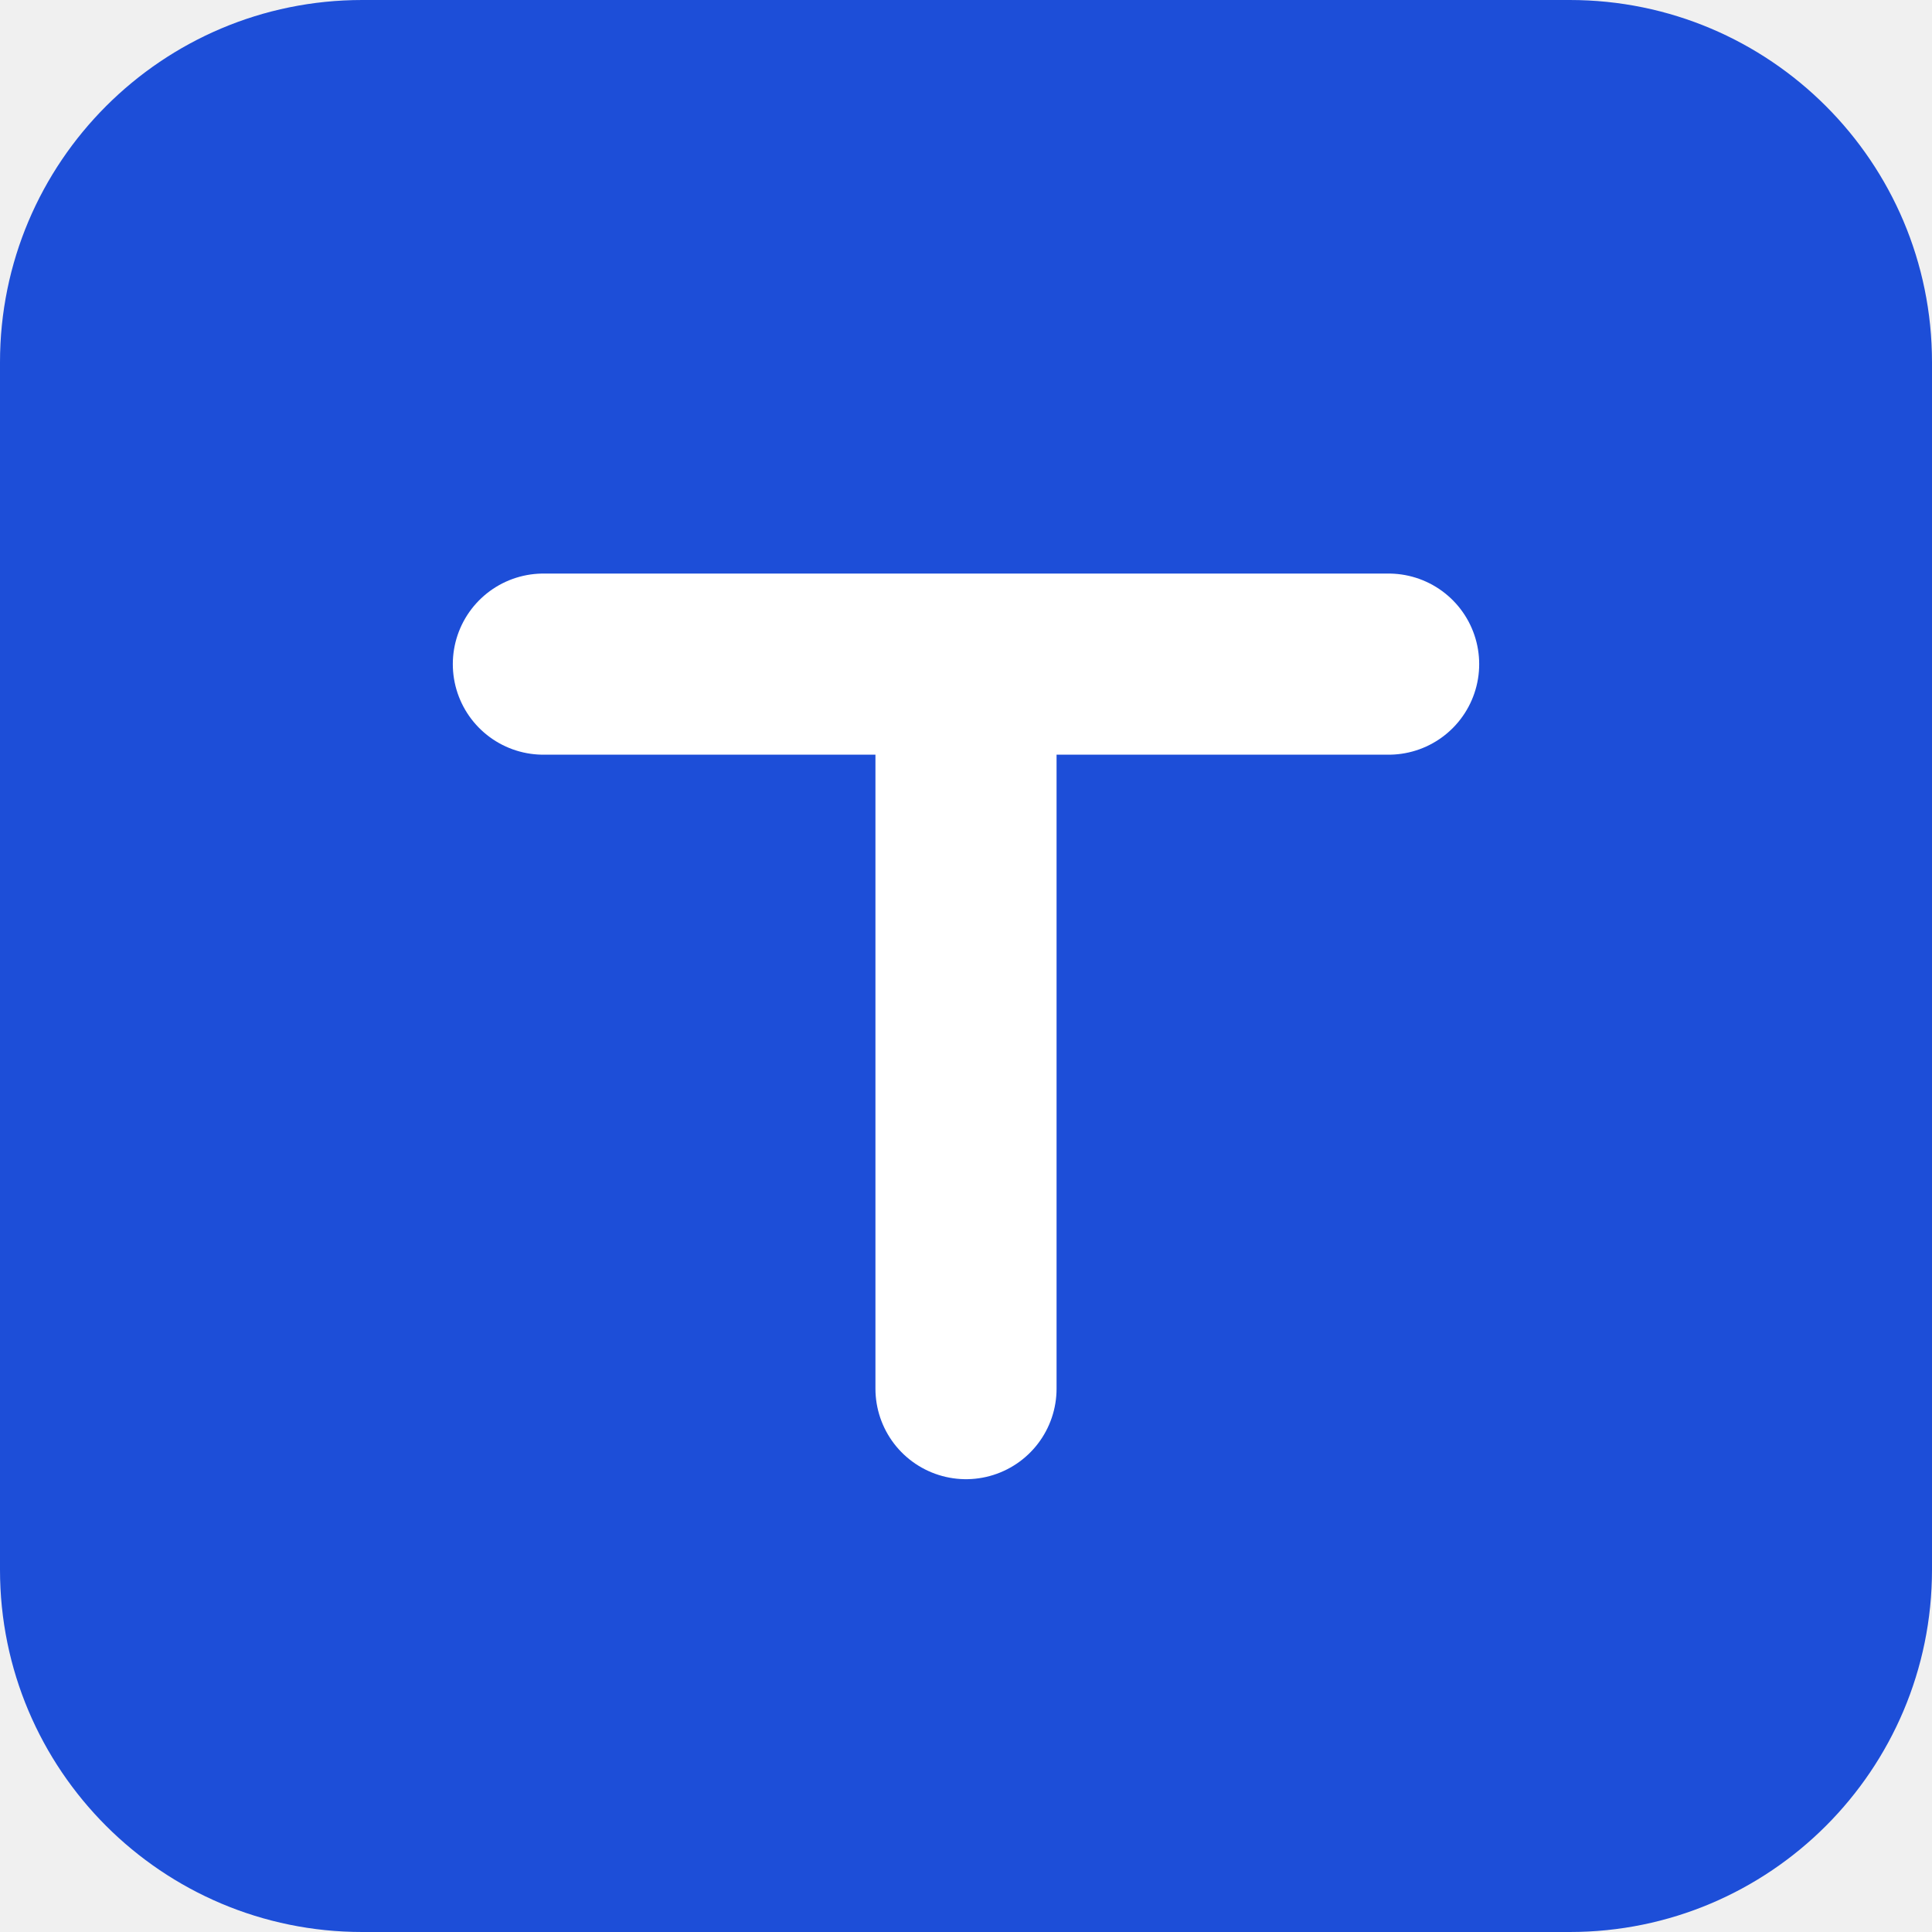
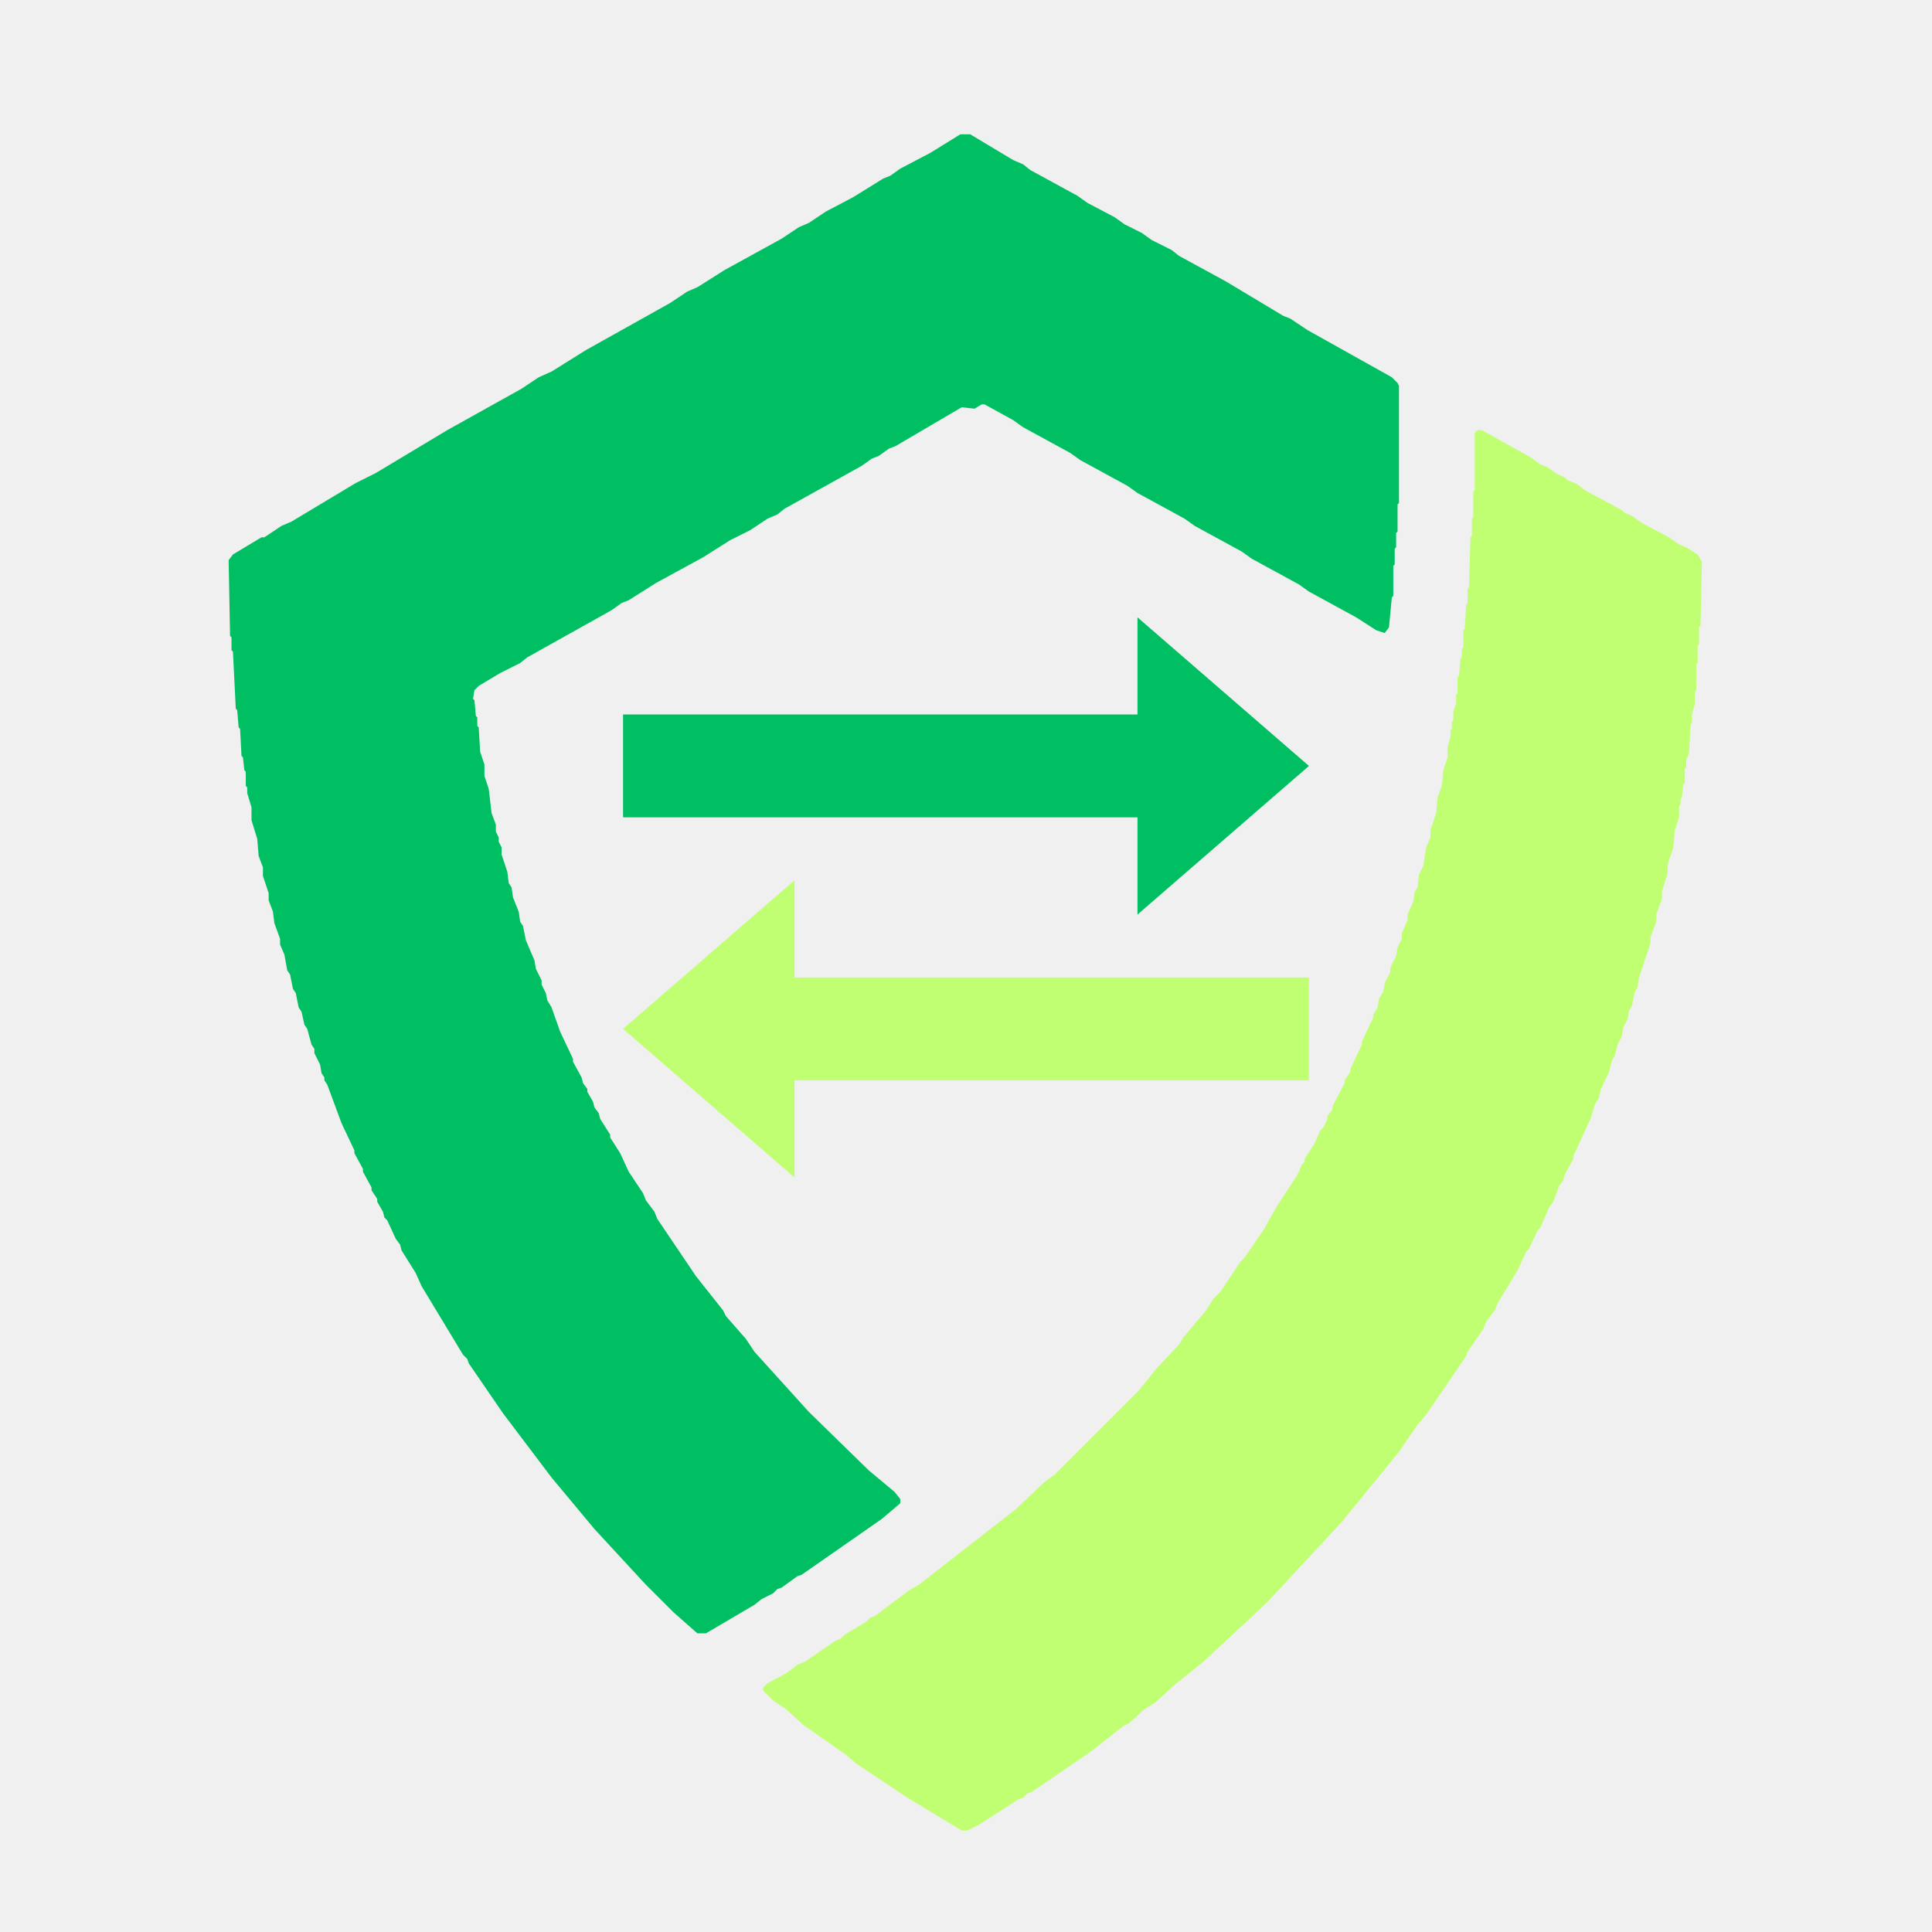
- <svg xmlns="http://www.w3.org/2000/svg" viewBox="0 0 32 32">
-   <rect width="32" height="32" rx="6" fill="#1d4ed8" />
-   <path d="M9 11h14M16 11v12" stroke="#fff" stroke-width="3" stroke-linecap="round" fill="none" />
+ <svg xmlns="http://www.w3.org/2000/svg" viewBox="81 30 338 338">
+   <path d="M250.75 53.50 L249.00 53.50 L243.75 56.75 L238.50 59.50 L236.75 60.75 L235.50 61.25 L230.25 64.50 L225.50 67.00 L222.50 69.00 L220.75 69.75 L217.75 71.75 L207.75 77.25 L203.00 80.25 L201.25 81.00 L198.25 83.00 L183.50 91.25 L177.50 95.00 L175.25 96.00 L172.25 98.00 L159.25 105.25 L146.75 112.75 L143.25 114.50 L132.00 121.25 L130.25 122.00 L127.25 124.00 L126.75 124.00 L121.75 127.00 L121.00 128.00 L121.25 141.25 L121.50 141.50 L121.50 143.75 L121.75 144.00 L122.25 154.00 L122.50 154.25 L122.75 157.25 L123.00 157.50 L123.25 162.25 L123.50 162.50 L123.75 164.75 L124.00 165.00 L124.00 167.50 L124.25 167.75 L124.25 168.75 L125.00 171.25 L125.00 173.50 L126.00 176.75 L126.25 179.75 L127.00 181.75 L127.00 183.25 L128.00 186.25 L128.00 187.50 L128.75 189.50 L129.00 191.50 L130.00 194.25 L130.00 195.25 L130.75 197.00 L131.25 199.75 L131.75 200.50 L132.25 203.00 L132.75 203.75 L133.25 206.25 L133.75 207.00 L134.25 209.25 L134.75 210.00 L135.50 212.75 L136.00 213.50 L136.00 214.25 L137.00 216.25 L137.25 217.75 L137.75 218.50 L137.75 219.00 L138.25 219.75 L140.75 226.50 L143.00 231.25 L143.00 231.75 L144.50 234.50 L144.50 235.00 L146.00 237.75 L146.00 238.25 L147.00 239.75 L147.00 240.25 L148.00 242.00 L148.25 243.00 L148.75 243.50 L150.25 246.75 L151.00 247.75 L151.25 248.75 L153.75 252.75 L154.75 255.00 L162.00 267.00 L162.75 267.75 L163.00 268.50 L169.00 277.25 L177.50 288.50 L185.00 297.50 L194.00 307.25 L198.75 312.00 L203.00 315.75 L204.50 315.75 L213.00 310.75 L214.25 309.75 L216.25 308.75 L217.00 308.00 L217.75 307.75 L220.50 305.75 L221.25 305.50 L235.25 295.75 L238.50 293.00 L238.50 292.25 L237.50 291.00 L233.00 287.25 L222.50 277.00 L213.00 266.50 L211.50 264.25 L208.00 260.25 L207.50 259.25 L202.75 253.25 L196.00 243.25 L195.50 242.00 L194.00 240.00 L193.50 238.75 L191.00 235.00 L189.50 231.75 L187.75 229.00 L187.75 228.50 L186.00 225.75 L185.75 224.75 L185.00 223.75 L184.75 222.75 L183.75 221.00 L183.75 220.50 L183.00 219.50 L182.75 218.50 L181.25 215.75 L181.25 215.25 L179.00 210.50 L177.50 206.25 L176.75 205.00 L176.50 203.75 L175.75 202.25 L175.75 201.50 L174.75 199.50 L174.50 198.00 L173.00 194.50 L172.50 192.00 L172.00 191.25 L171.75 189.50 L170.75 187.00 L170.50 185.25 L170.00 184.50 L169.75 182.50 L168.75 179.50 L168.75 178.25 L168.25 177.25 L168.25 176.50 L167.75 175.50 L167.75 174.25 L167.00 172.25 L166.50 168.00 L165.75 165.75 L165.75 163.75 L165.00 161.50 L164.75 157.25 L164.50 157.00 L164.50 155.50 L164.25 155.25 L164.00 152.50 L163.75 152.25 L164.00 150.75 L164.75 150.00 L168.50 147.75 L172.00 146.00 L173.25 145.00 L188.00 136.75 L189.75 135.50 L191.00 135.00 L195.75 132.00 L204.00 127.50 L208.75 124.50 L212.25 122.75 L215.25 120.75 L217.00 120.00 L218.25 119.00 L231.75 111.50 L233.50 110.25 L234.75 109.75 L236.50 108.50 L237.75 108.00 L249.25 101.25 L251.50 101.50 L252.75 100.75 L253.25 100.75 L258.25 103.50 L260.00 104.75 L268.25 109.25 L270.00 110.50 L278.25 115.00 L280.00 116.25 L288.25 120.75 L290.00 122.00 L298.25 126.50 L300.00 127.75 L308.25 132.25 L310.00 133.50 L318.25 138.00 L321.75 140.25 L323.25 140.75 L324.00 139.75 L324.50 134.50 L324.75 134.25 L324.75 129.00 L325.00 128.75 L325.00 126.00 L325.25 125.75 L325.25 123.25 L325.50 123.00 L325.50 118.25 L325.75 118.00 L325.75 97.50 L325.50 97.00 L324.50 96.00 L309.75 87.75 L306.75 85.75 L305.50 85.25 L295.50 79.25 L287.25 74.75 L286.00 73.75 L282.50 72.00 L280.75 70.75 L277.75 69.25 L276.00 68.00 L271.25 65.50 L269.50 64.25 L261.25 59.75 L260.00 58.75 L258.25 58.00 Z" fill="#00BF63" />
+   <polygon points="190,155 280,155 280,138 310,164 280,190 280,173 190,173" fill="#00BF63" />
+   <path d="M340.25 105.25 L339.50 105.25 L339.00 105.75 L339.00 115.75 L338.75 116.00 L338.75 120.50 L338.50 120.75 L338.50 123.75 L338.25 124.00 L338.00 132.75 L337.75 133.00 L337.75 135.50 L337.50 135.75 L337.25 140.00 L337.00 140.25 L337.00 143.25 L336.75 143.50 L336.75 145.00 L336.50 145.25 L336.25 148.25 L336.00 148.50 L336.00 151.25 L335.75 151.50 L335.75 153.00 L335.25 154.50 L335.25 156.00 L335.00 156.25 L335.00 157.50 L334.75 157.75 L334.75 159.00 L334.25 160.75 L334.25 162.50 L333.50 164.75 L333.25 167.50 L332.50 169.50 L332.25 172.25 L331.25 175.25 L331.25 176.50 L330.50 178.25 L330.00 181.50 L329.25 183.00 L329.00 185.25 L328.50 186.00 L328.25 187.75 L327.25 190.00 L327.25 191.00 L326.25 193.25 L326.25 194.25 L325.50 195.75 L325.25 197.25 L324.25 199.25 L324.25 200.00 L323.25 202.00 L323.00 203.50 L322.25 204.75 L322.00 206.25 L321.25 207.50 L321.25 208.00 L319.25 212.25 L319.25 212.75 L317.25 217.00 L317.25 217.50 L316.25 219.00 L316.25 219.50 L314.25 223.25 L314.00 224.25 L313.25 225.25 L313.25 225.75 L312.50 227.25 L312.00 227.75 L311.00 230.00 L309.25 232.75 L309.25 233.25 L308.75 233.75 L308.00 235.50 L304.25 241.25 L302.00 245.25 L298.75 250.00 L298.00 250.75 L294.50 256.00 L293.25 257.25 L292.00 259.25 L288.00 264.00 L287.25 265.25 L283.25 269.50 L280.25 273.25 L265.50 288.00 L263.75 289.25 L258.75 294.00 L241.75 307.25 L240.00 308.25 L234.00 312.75 L233.25 313.00 L232.50 313.75 L228.75 316.00 L228.00 316.75 L227.25 317.00 L221.75 320.75 L220.50 321.25 L218.50 322.75 L215.25 324.50 L214.50 325.25 L214.50 325.75 L216.25 327.50 L218.50 329.00 L221.50 331.75 L229.00 337.00 L230.75 338.50 L239.75 344.50 L249.25 350.25 L250.25 350.25 L252.25 349.25 L259.25 344.75 L260.00 344.50 L260.75 343.75 L261.50 343.50 L271.75 336.50 L277.50 332.00 L278.50 331.50 L281.25 329.00 L283.25 327.75 L286.50 324.75 L291.50 320.75 L302.75 310.25 L315.75 296.25 L325.75 284.00 L329.00 279.25 L330.50 277.50 L337.50 267.25 L337.75 266.50 L340.50 262.50 L341.00 261.25 L342.50 259.25 L343.00 258.00 L346.50 252.25 L348.00 249.00 L348.50 248.50 L350.00 245.25 L350.50 244.75 L352.00 241.25 L352.75 240.25 L353.75 237.50 L354.50 236.50 L354.75 235.50 L356.25 232.75 L356.25 232.25 L359.25 225.75 L360.00 223.25 L360.75 222.00 L361.00 220.75 L362.50 217.50 L363.00 215.50 L363.50 214.75 L364.00 212.75 L364.75 211.25 L365.00 209.75 L365.75 208.25 L366.00 206.75 L366.50 206.00 L367.00 203.50 L367.50 202.75 L367.75 201.00 L369.75 195.00 L369.75 194.00 L370.75 191.25 L370.75 190.00 L371.75 187.25 L371.75 186.00 L372.75 182.75 L372.75 181.25 L373.75 178.25 L374.00 175.25 L374.75 173.00 L374.75 171.00 L375.00 170.75 L375.00 169.75 L375.25 169.50 L375.50 167.25 L375.75 167.00 L375.75 164.50 L376.00 164.25 L376.00 163.00 L376.50 161.75 L376.75 156.75 L377.00 156.50 L377.00 155.00 L377.50 153.25 L377.50 151.00 L377.75 150.75 L377.75 146.25 L378.00 146.00 L378.00 143.00 L378.25 142.75 L378.25 139.75 L378.50 139.50 L378.75 128.25 L378.00 127.00 L376.00 125.75 L374.75 125.25 L373.00 124.00 L368.25 121.50 L366.50 120.25 L365.25 119.75 L364.75 119.25 L358.25 115.75 L357.00 114.75 L355.25 114.00 L354.75 113.50 L353.50 113.00 L351.75 111.75 L350.50 111.25 L348.75 110.00 Z" fill="#C1FF72" />
+   <polygon points="310,201 220,201 220,184 190,210 220,236 220,219 310,219" fill="#C1FF72" />
</svg>
